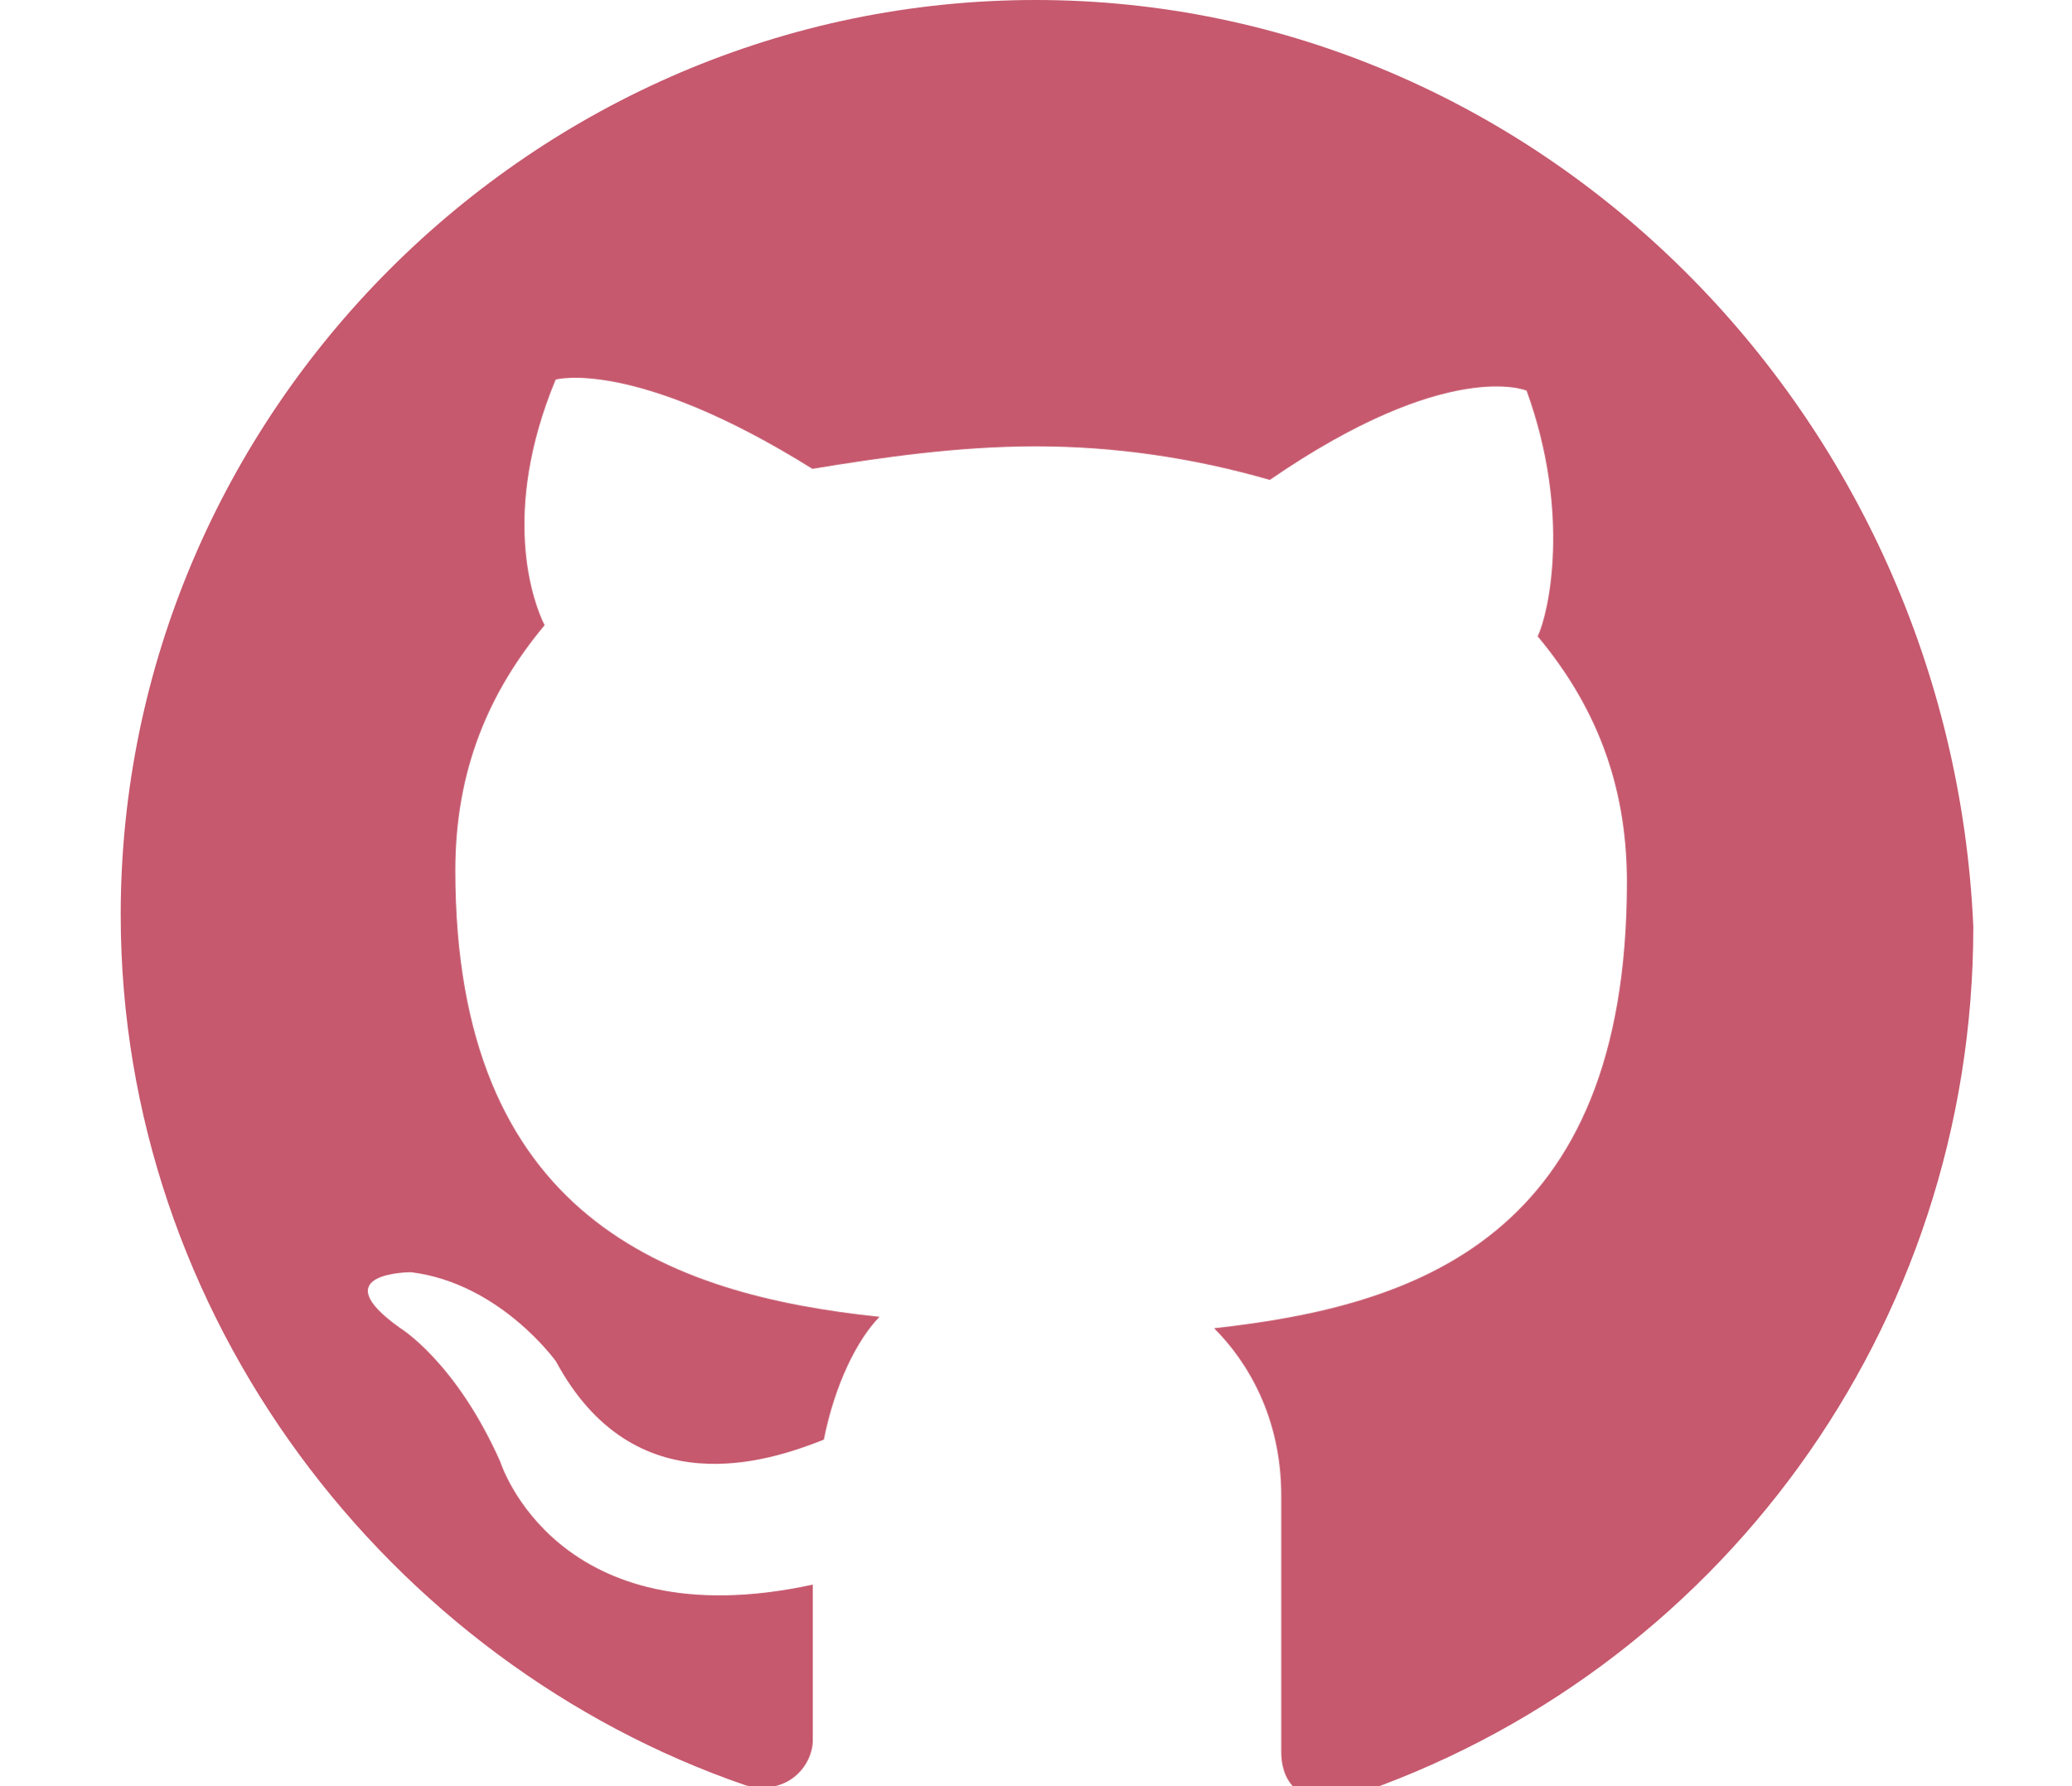
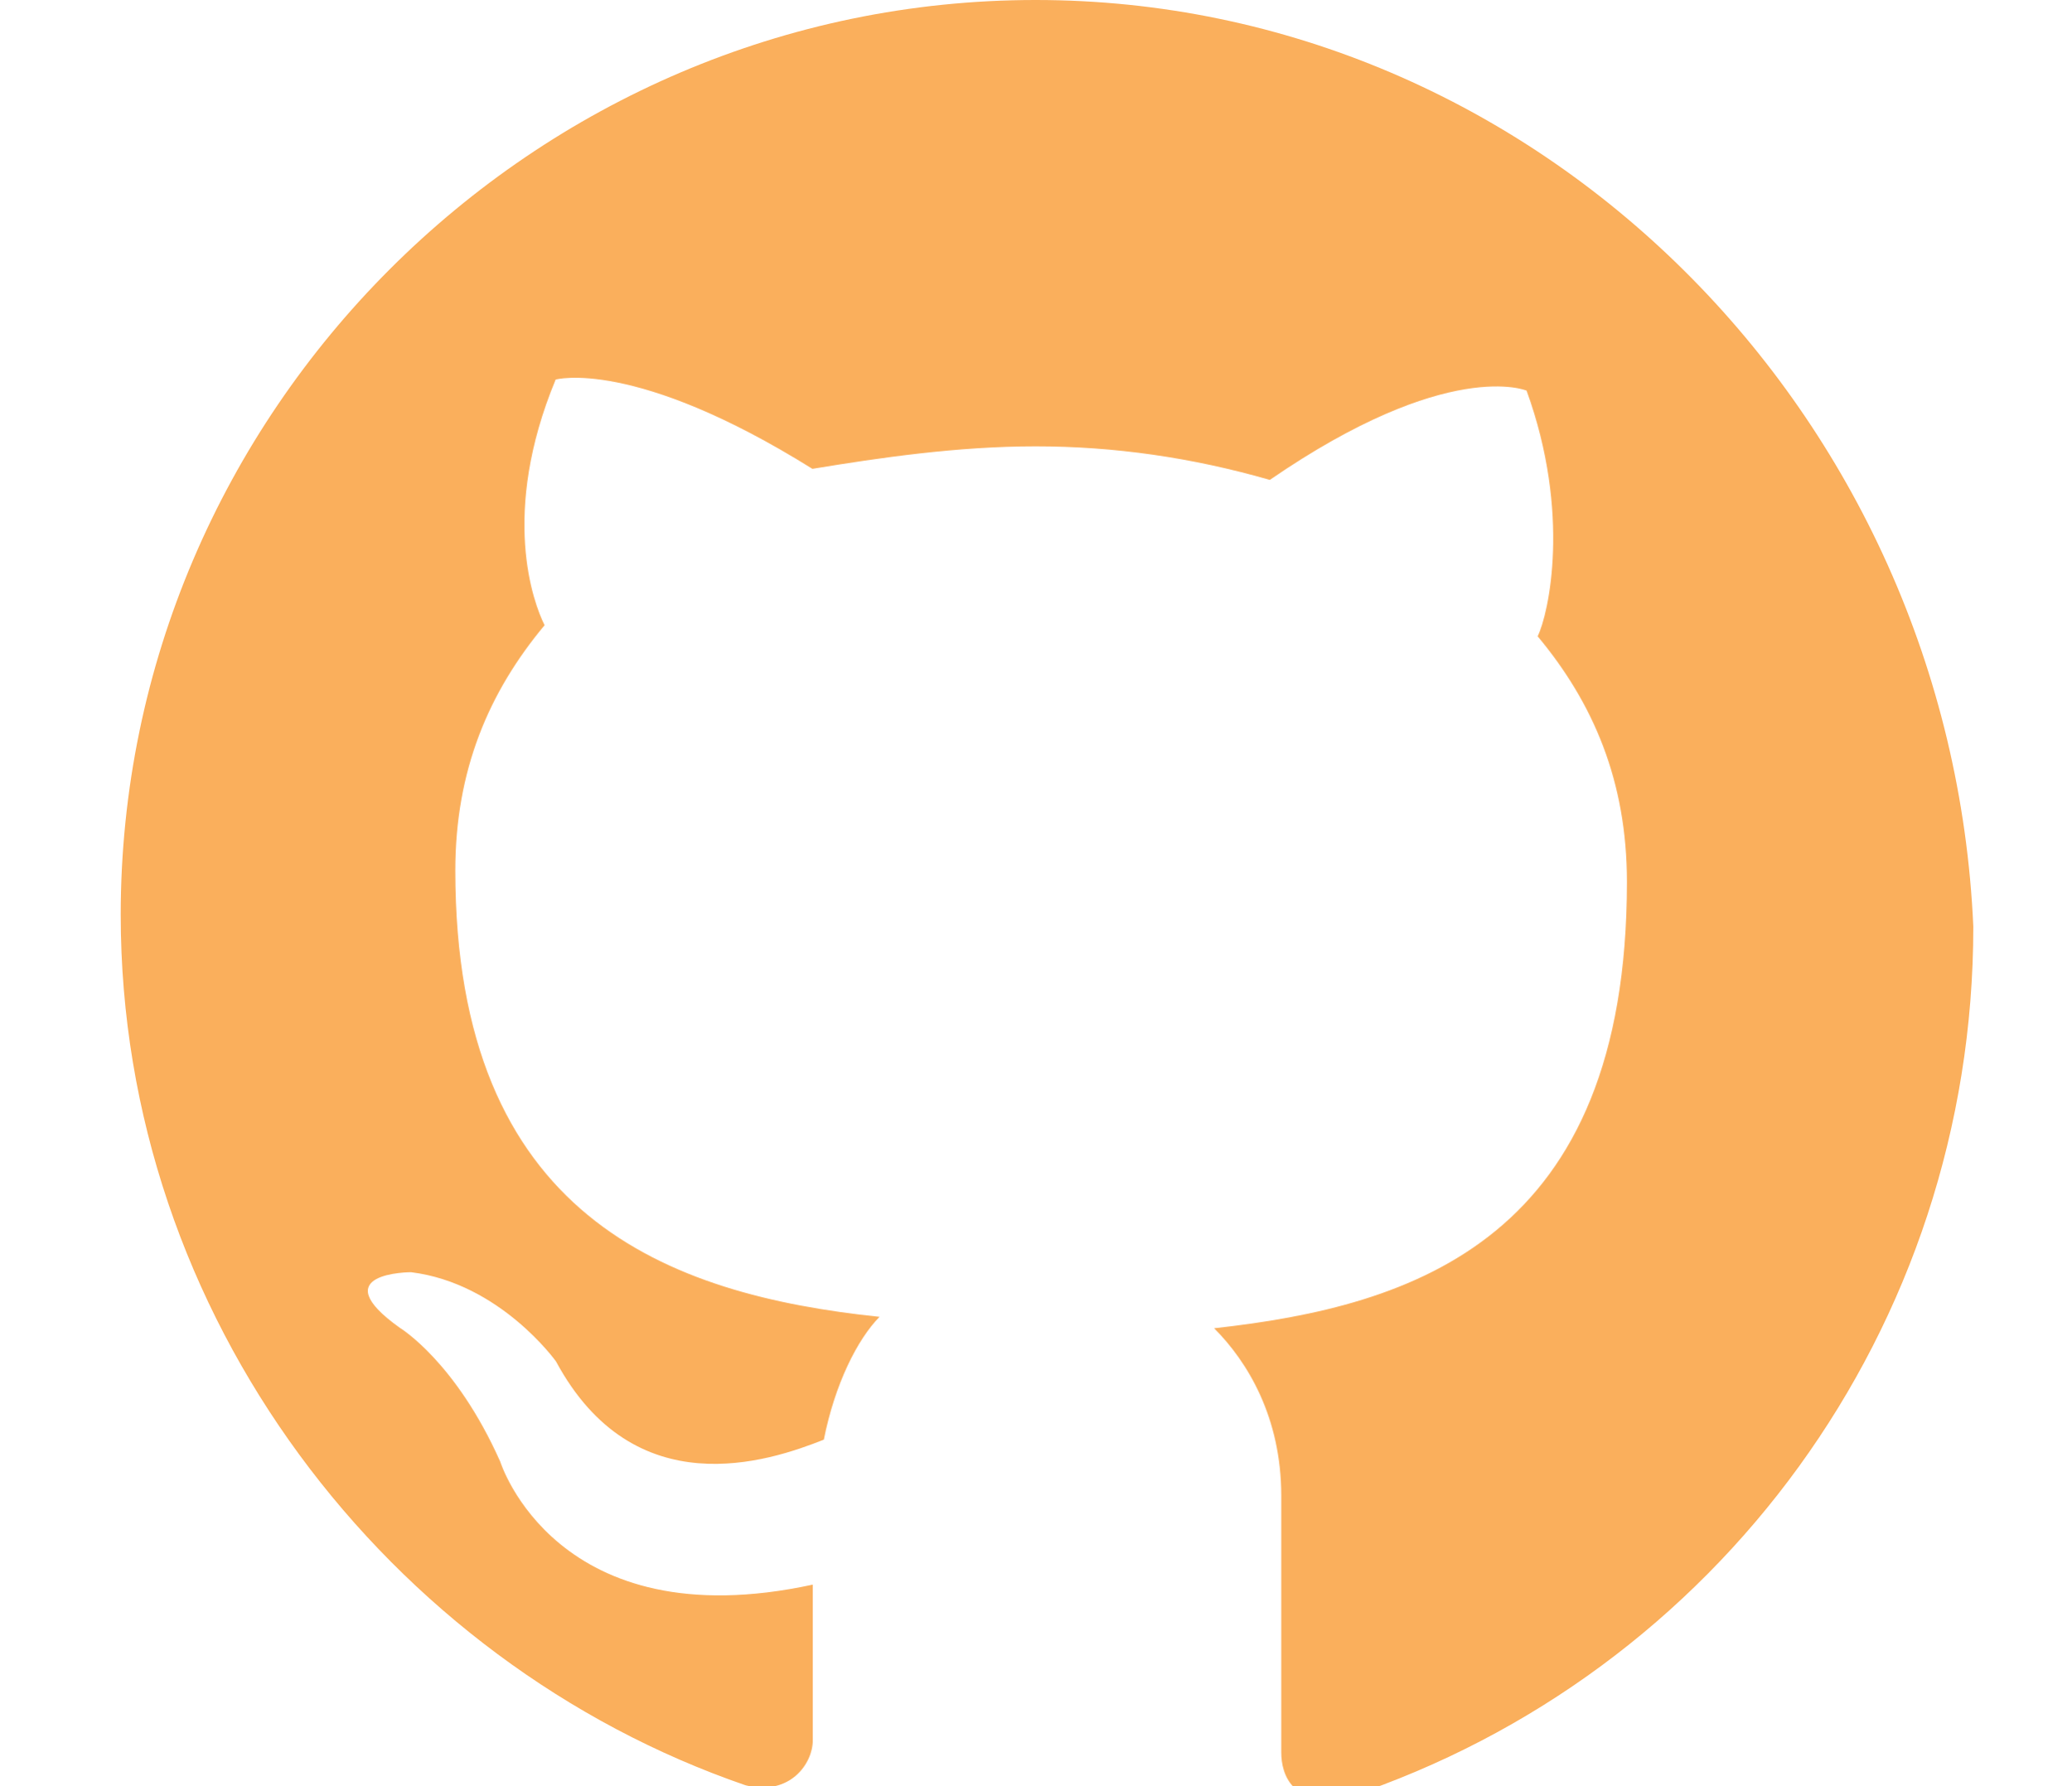
<svg xmlns="http://www.w3.org/2000/svg" version="1.1" id="Layer_1" x="0px" y="0px" viewBox="0 0 580 500" enable-background="new 0 0 580 500" xml:space="preserve">
-   <path fill="#C6596E" d="M290,0C149.4,0,33.8,115.6,33.8,256.2c0,112.5,75,209.4,175,243.8c12.5,3.1,18.8-6.2,18.8-12.5  c0-6.2,0-21.9,0-43.7c-71.9,15.6-87.5-34.4-87.5-34.4c-12.5-28.1-28.1-37.5-28.1-37.5c-21.9-15.6,3.1-15.6,3.1-15.6  c25,3.1,40.6,25,40.6,25c21.9,40.6,59.4,28.1,75,21.9c3.1-15.6,9.4-28.1,15.6-34.4c-59.4-6.2-118.8-28.1-118.8-125  c0-28.1,9.4-50,25-68.7c-3.1-6.2-12.5-31.2,3.1-68.8c0,0,21.9-6.2,71.9,25c18.8-3.1,40.6-6.3,62.5-6.3s43.7,3.1,65.6,9.4  c50-34.4,71.9-25,71.9-25c12.5,34.4,6.2,62.5,3.1,68.8c15.6,18.7,25,40.6,25,68.8c0,100-59.4,118.8-115.6,125  c9.4,9.4,18.8,25,18.8,46.9c0,34.4,0,62.5,0,71.9c0,6.2,3.1,15.6,18.8,12.5c103.1-34.4,175-131.2,175-243.8  C546.2,115.6,430.6,0,290,0z" />
+   <path fill="#FAAF5C" d="M290,0C149.4,0,33.8,115.6,33.8,256.2c0,112.5,75,209.4,175,243.8c12.5,3.1,18.8-6.2,18.8-12.5  c0-6.2,0-21.9,0-43.7c-71.9,15.6-87.5-34.4-87.5-34.4c-12.5-28.1-28.1-37.5-28.1-37.5c-21.9-15.6,3.1-15.6,3.1-15.6  c25,3.1,40.6,25,40.6,25c21.9,40.6,59.4,28.1,75,21.9c3.1-15.6,9.4-28.1,15.6-34.4c-59.4-6.2-118.8-28.1-118.8-125  c0-28.1,9.4-50,25-68.7c-3.1-6.2-12.5-31.2,3.1-68.8c0,0,21.9-6.2,71.9,25c18.8-3.1,40.6-6.3,62.5-6.3s43.7,3.1,65.6,9.4  c50-34.4,71.9-25,71.9-25c12.5,34.4,6.2,62.5,3.1,68.8c15.6,18.7,25,40.6,25,68.8c0,100-59.4,118.8-115.6,125  c9.4,9.4,18.8,25,18.8,46.9c0,34.4,0,62.5,0,71.9c0,6.2,3.1,15.6,18.8,12.5c103.1-34.4,175-131.2,175-243.8  C546.2,115.6,430.6,0,290,0z" />
</svg>
